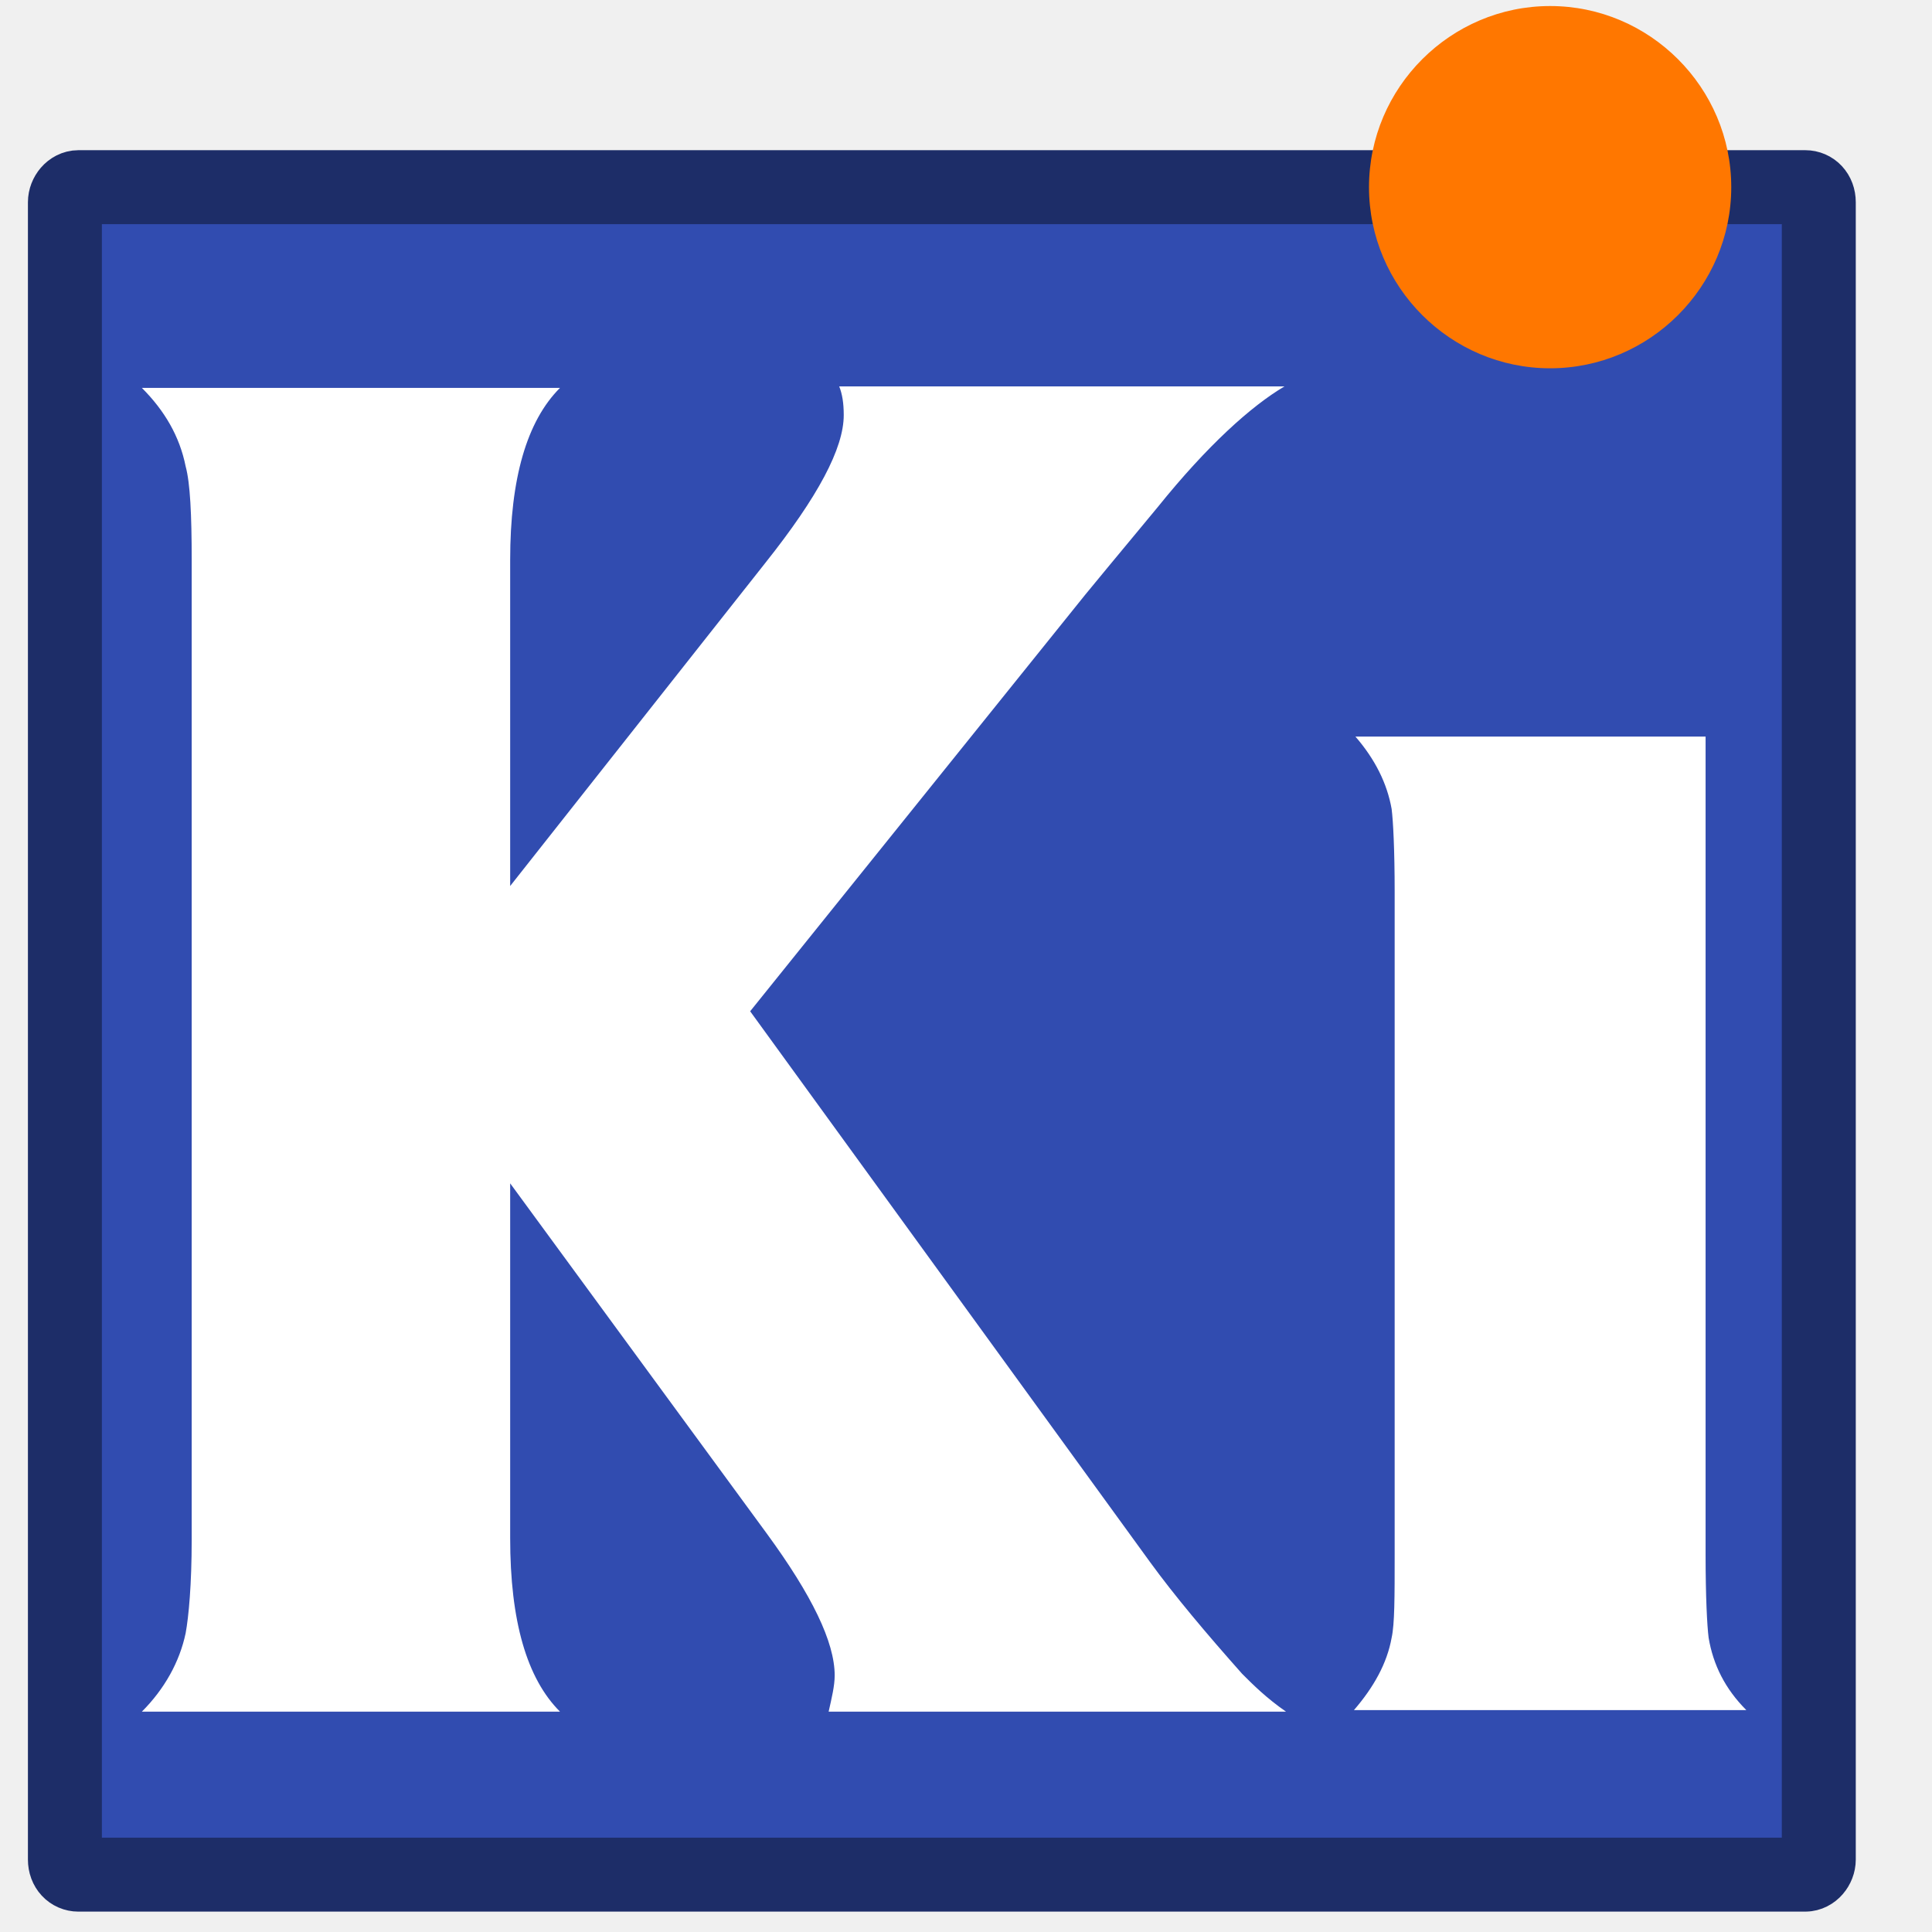
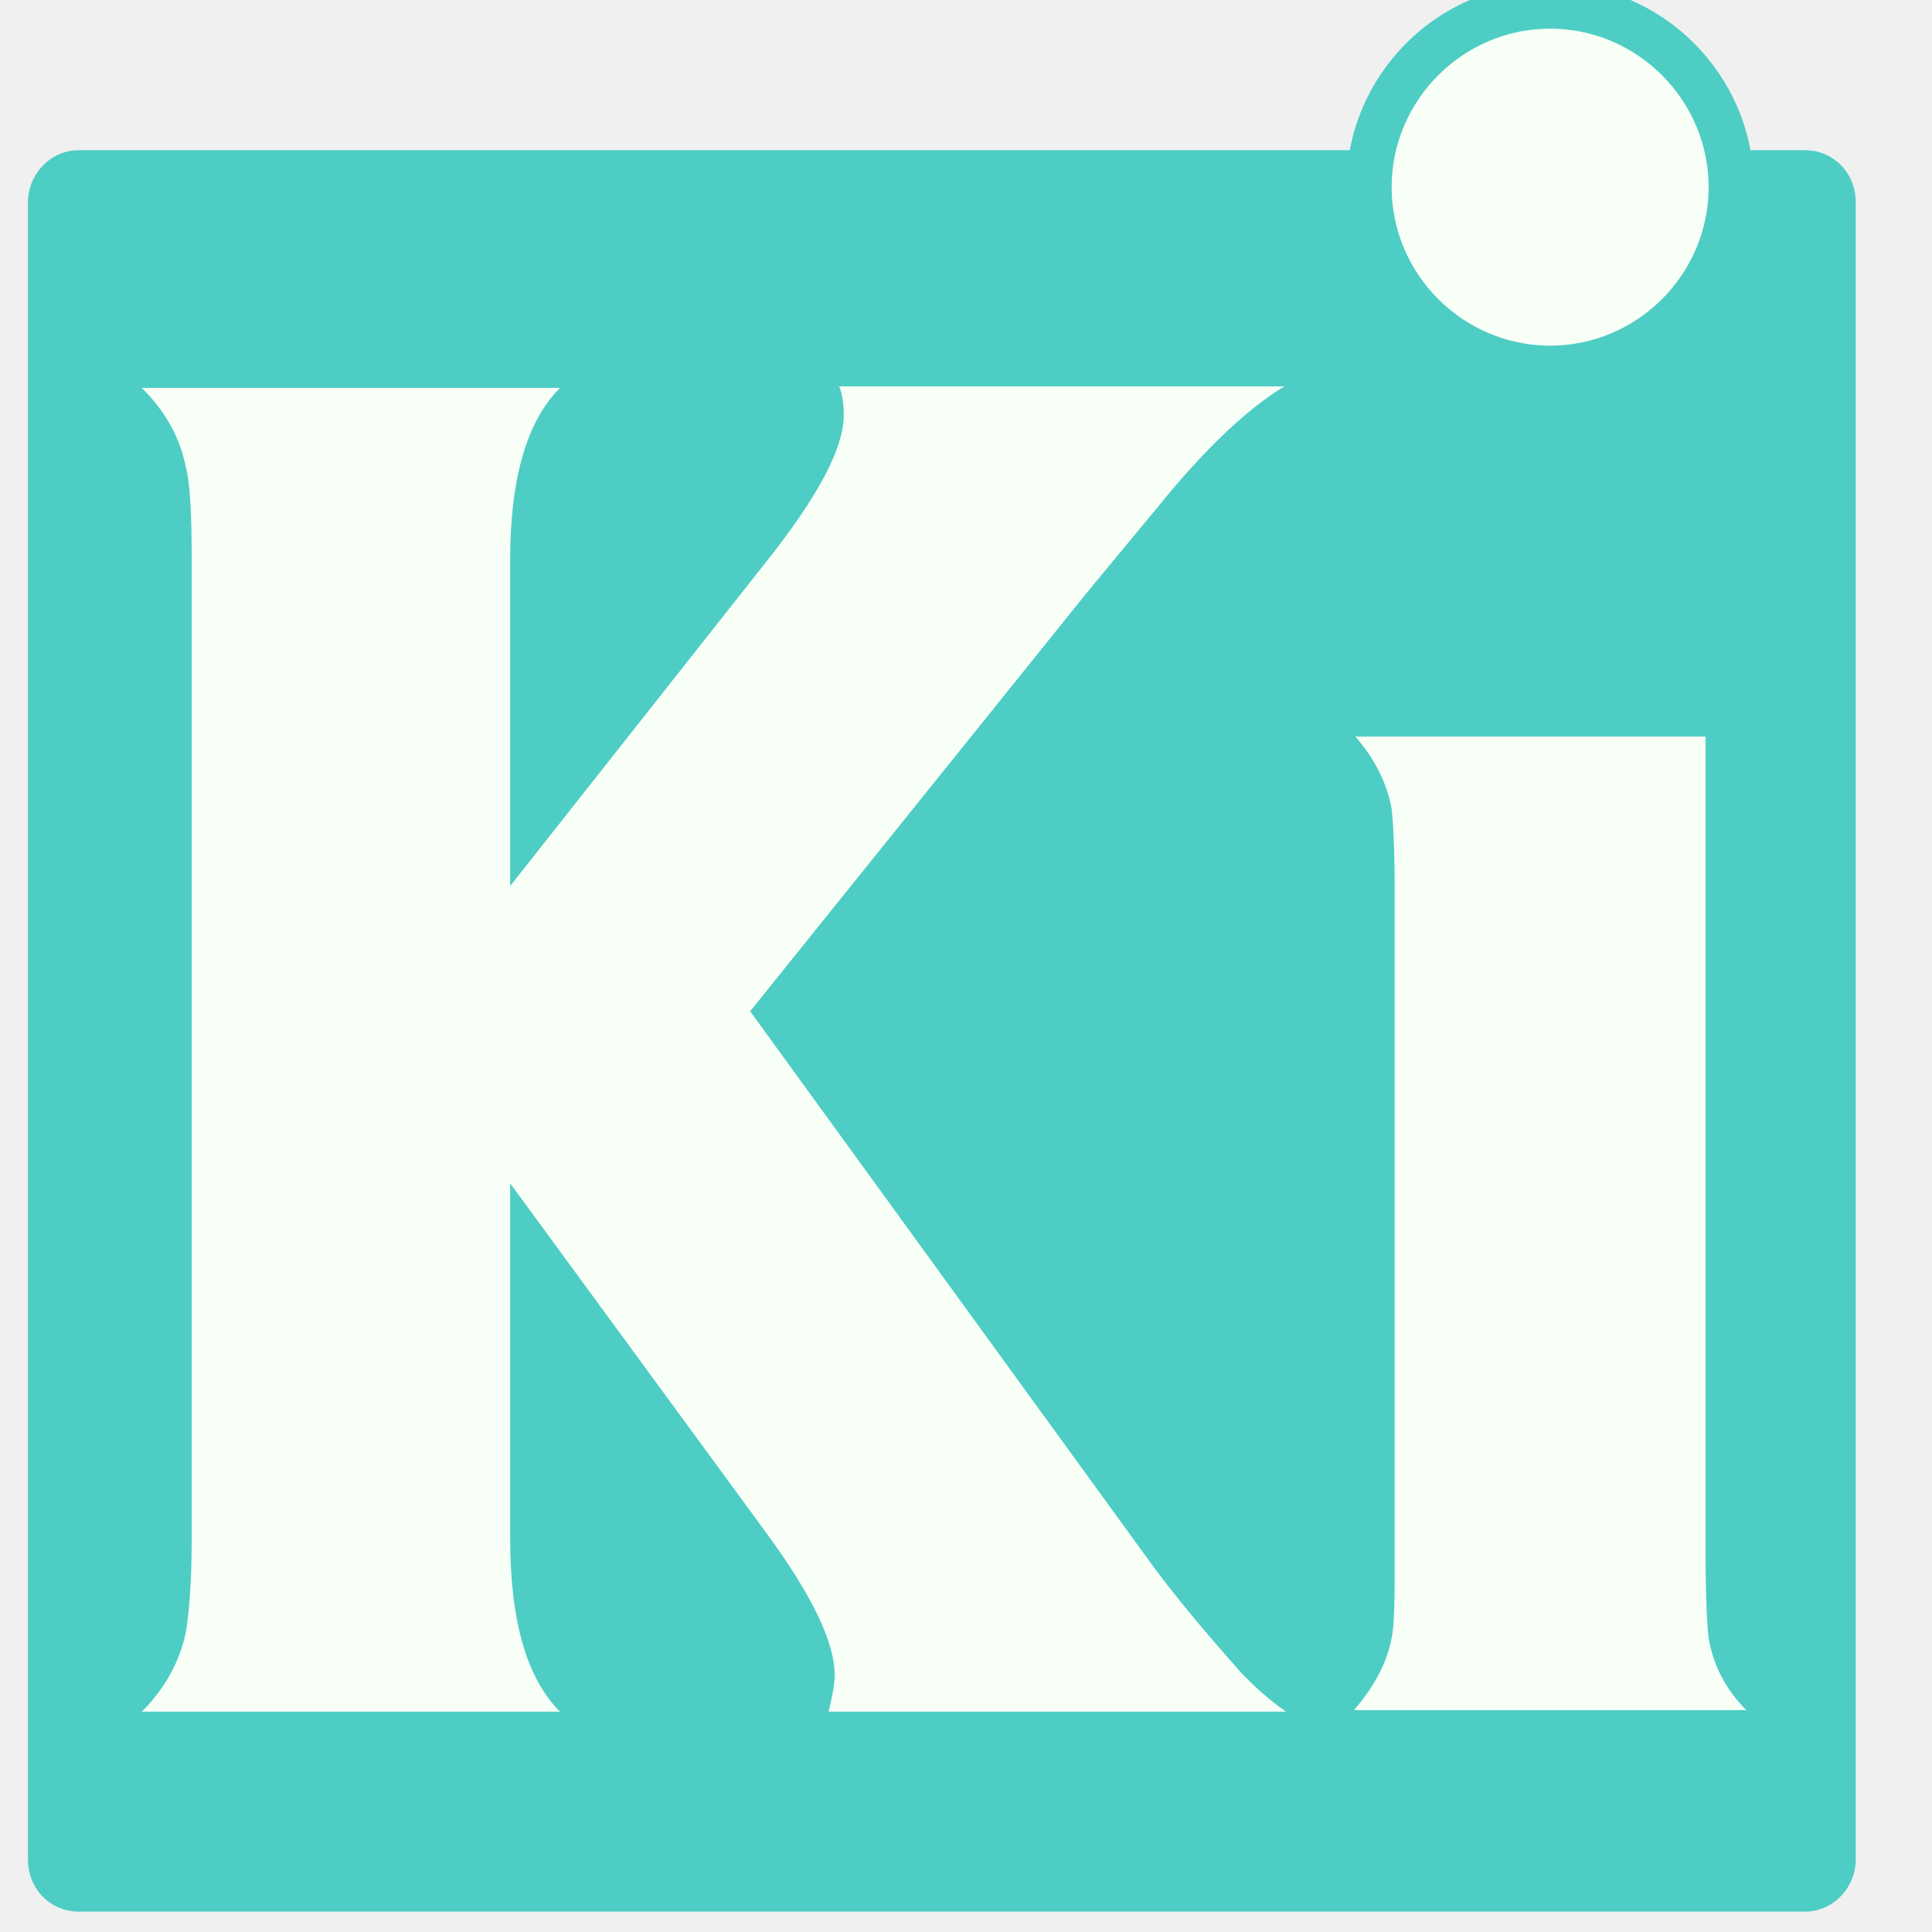
<svg xmlns="http://www.w3.org/2000/svg" width="128" height="128" id="svg3509" version="1.1">
  <defs id="defs3511" />
  <g id="layer1" transform="matrix(1,0,0,1,-40.5,-883.6)">
-     <path style="fill: #314cb0; fill-rule: nonzero; stroke: #1d2d68; stroke-width: 4.9; fill-opacity: 1; stroke-miterlimit: 4; stroke-opacity: 1" d="M 45.7 896 l 114.4 0 c 0.5 0 0.9 0.4 0.9 1 l 0 109.8 c 0 0.5 -0.4 1 -0.9 1 l -114.4 0 c -0.5 0 -0.9 -0.4 -0.9 -1 l 0 -109.8 c 0 -0.5 0.4 -1 0.9 -1 z" id="rect3438-4-1-6-9-8-4" />
-     <path id="path3008" style="fill: #ffffff; font-family: [object Object]; font-size: 120.8px; font-style: normal; font-weight: normal; stroke: none; fill-opacity: 1; letter-spacing: 0px; line-height: 122%; word-spacing: 0px" d="M 74.3 942.3 l 16.9 -21.4 c 3.5 -4.4 5.2 -7.6 5.2 -9.8 c 0 -0.8 -0.1 -1.4 -0.3 -1.9 l 29.5 0 c -2.2 1.3 -5.1 3.9 -8.4 8 c -0.9 1.1 -2.5 3 -4.8 5.8 l -22.2 27.6 l 26.5 36.5 c 1.6 2.2 3.7 4.7 6.1 7.4 c 0.7 0.7 1.6 1.6 2.9 2.5 l -30.3 0 c 0.2 -0.9 0.4 -1.7 0.4 -2.4 c 0 -2.2 -1.5 -5.3 -4.5 -9.4 l -17 -23.2 l 0 23.5 c 0 5.5 1.1 9.3 3.3 11.5 l -27.7 0 c 1.5 -1.5 2.5 -3.3 2.9 -5.2 c 0.2 -1.1 0.4 -3.2 0.4 -6.2 l 0 -64.9 c 0 -3 -0.1 -5.1 -0.4 -6.2 c -0.4 -2 -1.4 -3.7 -2.9 -5.2 l 27.7 0 c -2.2 2.2 -3.3 6 -3.3 11.4 l 0 21.6" />
-     <path id="path3010" style="fill: #ffffff; font-family: [object Object]; font-size: 120.8px; font-style: normal; font-weight: normal; stroke: none; fill-opacity: 1; letter-spacing: 0px; line-height: 122%; word-spacing: 0px" d="M 153.5 932.5 l 0 54.1 c 0 2.8 0.1 4.7 0.2 5.5 c 0.3 1.8 1.1 3.4 2.5 4.8 l -26 0 c 1.3 -1.5 2.2 -3.1 2.5 -4.8 c 0.2 -0.9 0.2 -2.7 0.2 -5.5 l 0 -43.9 c 0 -2.8 -0.1 -4.7 -0.2 -5.5 c -0.3 -1.7 -1.1 -3.3 -2.4 -4.8 l 23.2 0 M 143.2 901.6 c 3.3 0 6 1.2 8.3 3.5 c 2.3 2.3 3.5 5.1 3.5 8.3 c 0 3.3 -1.1 6.2 -3.4 8.4 c -2.2 2.2 -5 3.4 -8.4 3.4 c -3.3 0 -6.1 -1.1 -8.4 -3.4 c -2.3 -2.3 -3.4 -5.1 -3.4 -8.4 c 0 -3.3 1.1 -6.1 3.4 -8.4 c 2.3 -2.3 5.1 -3.4 8.4 -3.4" />
-     <path style="fill: #314cb0; fill-rule: nonzero; stroke: none; fill-opacity: 1" d="M 129.3 900.7 l 28.3 0 l 0 27 l -28.3 0 z" id="rect4352-5-1" />
-     <path style="fill: #ff7700; fill-rule: nonzero; stroke: none; fill-opacity: 1" d="M 155.2 896 c 0 6.6 -5.4 12 -12 12 c -6.6 0 -12 -5.4 -12 -12 c 0 -6.6 5.4 -12 12 -12 c 6.6 0 12 5.4 12 12 z" id="path3552-6-3-7" />
+     <path style="fill: #4ecdc4; fill-rule: nonzero; stroke: #4ecdc4; stroke-width: 4.9; fill-opacity: 1; stroke-miterlimit: 4; stroke-opacity: 1" d="M 45.7 896 l 114.4 0 c 0.5 0 0.9 0.4 0.9 1 l 0 109.8 c 0 0.5 -0.4 1 -0.9 1 l -114.4 0 c -0.5 0 -0.9 -0.4 -0.9 -1 l 0 -109.8 c 0 -0.5 0.4 -1 0.9 -1 z" id="rect3438-4-1-6-9-8-4" />
+     <path id="path3008" style="fill: #f7fff7; font-family: [object Object]; font-size: 120.8px; font-style: normal; font-weight: normal; stroke: none; fill-opacity: 1; letter-spacing: 0px; line-height: 122%; word-spacing: 0px" d="M 74.3 942.3 l 16.9 -21.4 c 3.5 -4.4 5.2 -7.6 5.2 -9.8 c 0 -0.8 -0.1 -1.4 -0.3 -1.9 l 29.5 0 c -2.2 1.3 -5.1 3.9 -8.4 8 c -0.9 1.1 -2.5 3 -4.8 5.8 l -22.2 27.6 l 26.5 36.5 c 1.6 2.2 3.7 4.7 6.1 7.4 c 0.7 0.7 1.6 1.6 2.9 2.5 l -30.3 0 c 0.2 -0.9 0.4 -1.7 0.4 -2.4 c 0 -2.2 -1.5 -5.3 -4.5 -9.4 l -17 -23.2 l 0 23.5 c 0 5.5 1.1 9.3 3.3 11.5 l -27.7 0 c 1.5 -1.5 2.5 -3.3 2.9 -5.2 c 0.2 -1.1 0.4 -3.2 0.4 -6.2 l 0 -64.9 c 0 -3 -0.1 -5.1 -0.4 -6.2 c -0.4 -2 -1.4 -3.7 -2.9 -5.2 l 27.7 0 c -2.2 2.2 -3.3 6 -3.3 11.4 l 0 21.6" />
+     <path id="path3010" style="fill: #f7fff7; font-family: [object Object]; font-size: 120.8px; font-style: normal; font-weight: normal; stroke: none; fill-opacity: 1; letter-spacing: 0px; line-height: 122%; word-spacing: 0px" d="M 153.5 932.5 l 0 54.1 c 0 2.8 0.1 4.7 0.2 5.5 c 0.3 1.8 1.1 3.4 2.5 4.8 l -26 0 c 1.3 -1.5 2.2 -3.1 2.5 -4.8 c 0.2 -0.9 0.2 -2.7 0.2 -5.5 l 0 -43.9 c 0 -2.8 -0.1 -4.7 -0.2 -5.5 c -0.3 -1.7 -1.1 -3.3 -2.4 -4.8 l 23.2 0 M 143.2 901.6 c 3.3 0 6 1.2 8.3 3.5 c 2.3 2.3 3.5 5.1 3.5 8.3 c 0 3.3 -1.1 6.2 -3.4 8.4 c -2.2 2.2 -5 3.4 -8.4 3.4 c -3.3 0 -6.1 -1.1 -8.4 -3.4 c -2.3 -2.3 -3.4 -5.1 -3.4 -8.4 c 0 -3.3 1.1 -6.1 3.4 -8.4 c 2.3 -2.3 5.1 -3.4 8.4 -3.4" />
+     <path style="fill: #4ecdc4; fill-rule: nonzero; stroke: none; fill-opacity: 1" d="M 129.3 900.7 l 28.3 0 l 0 27 l -28.3 0 z" id="rect4352-5-1" />
+     <path style="fill: #f7fff7; fill-rule: nonzero; stroke: #4ecdc4; stroke-width: 3; fill-opacity: 1" d="M 155.2 896 c 0 6.6 -5.4 12 -12 12 c -6.6 0 -12 -5.4 -12 -12 c 0 -6.6 5.4 -12 12 -12 c 6.6 0 12 5.4 12 12 z" id="path3552-6-3-7" />
  </g>
</svg>
